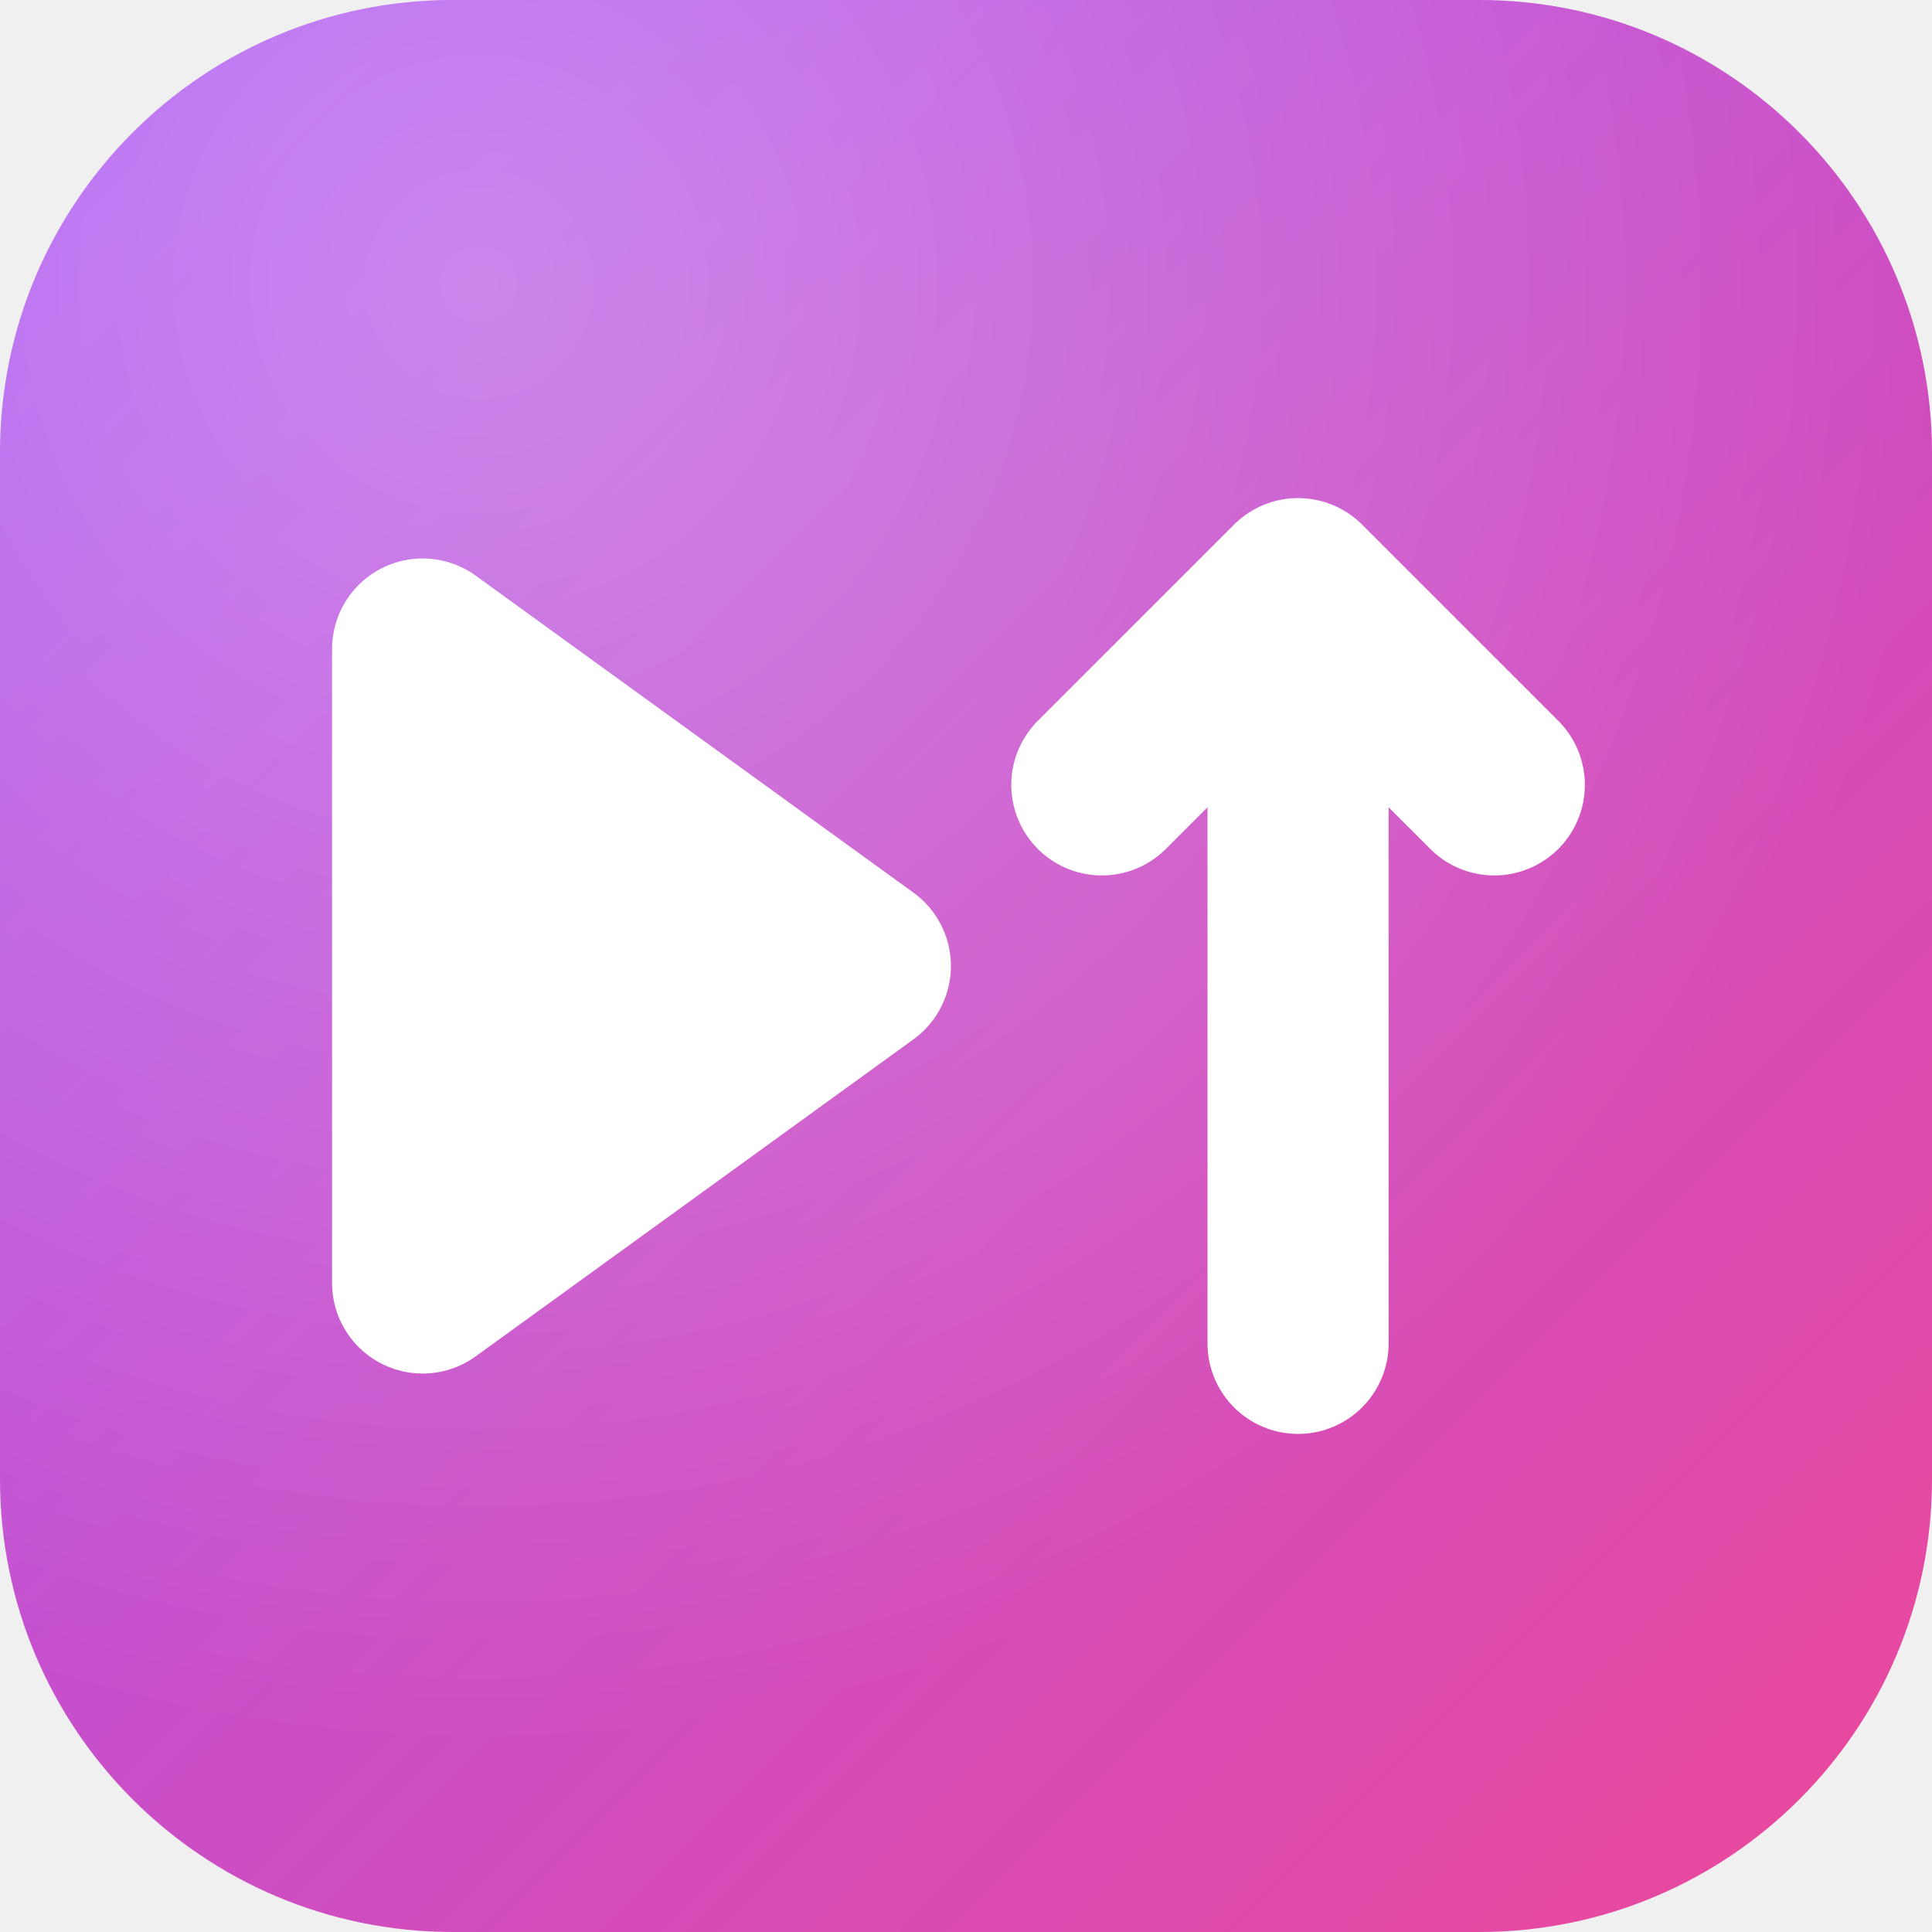
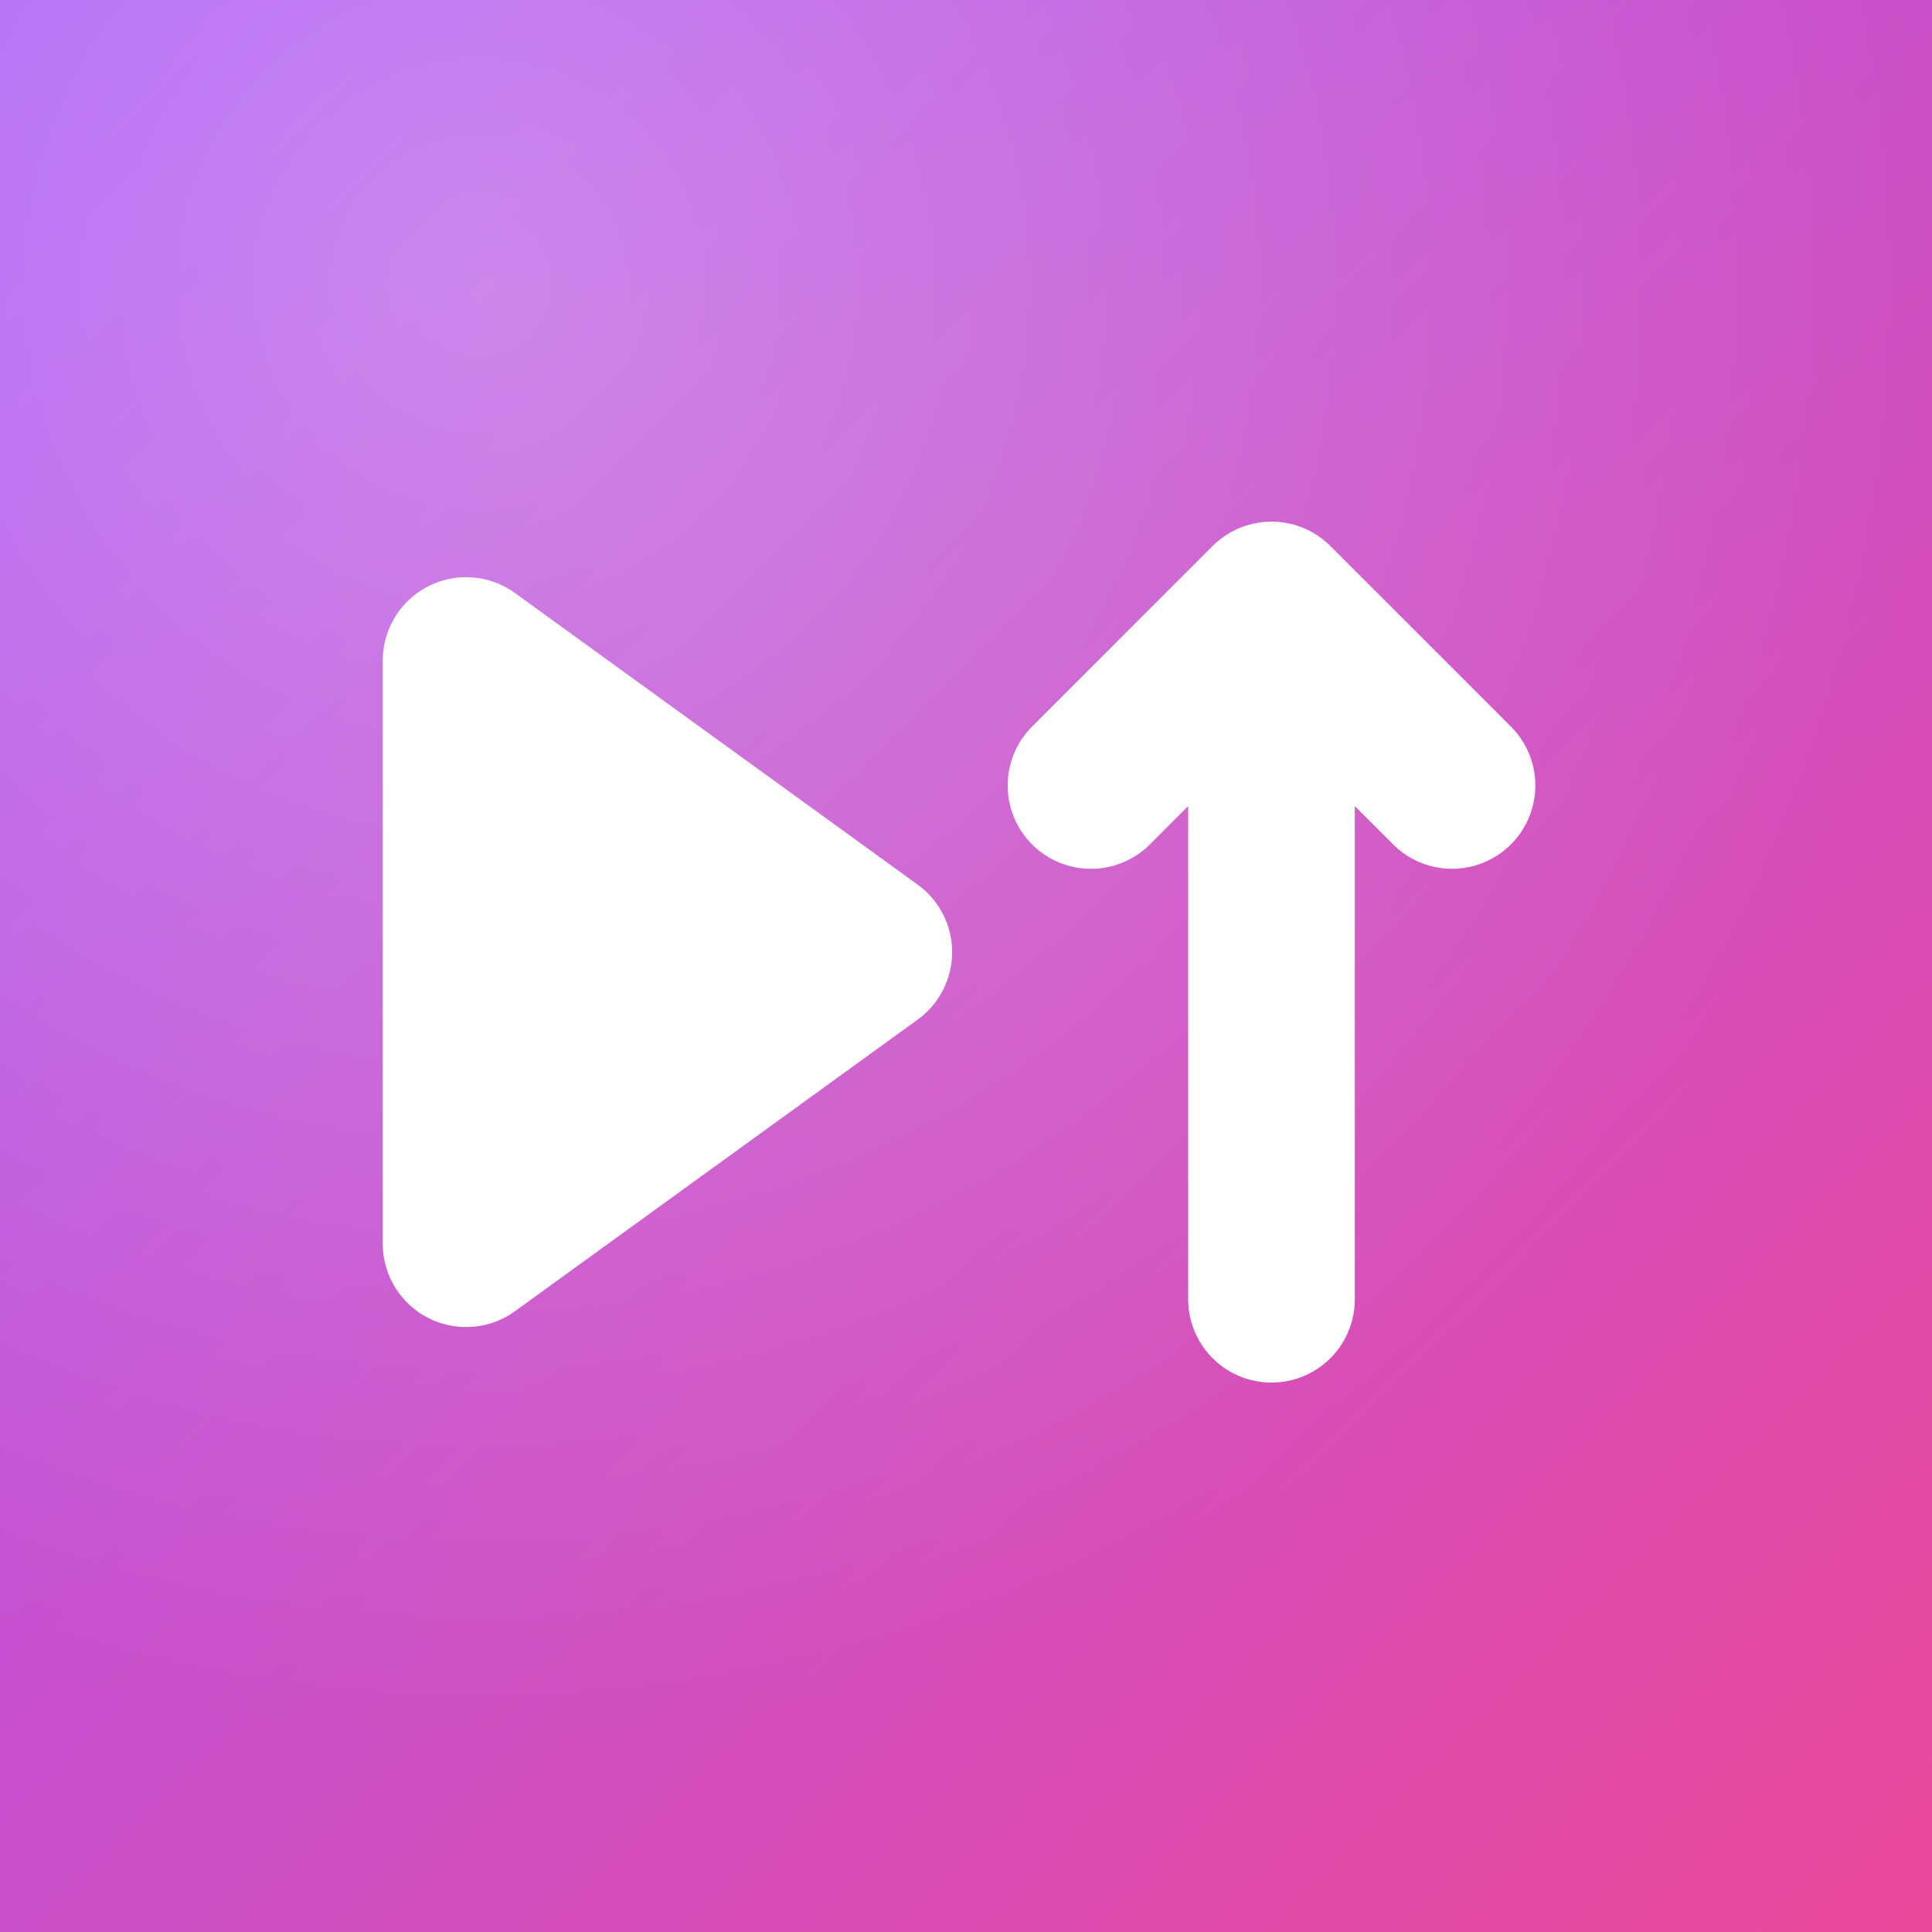
- <svg xmlns="http://www.w3.org/2000/svg" viewBox="0 0 64 64">
+ <svg xmlns="http://www.w3.org/2000/svg" viewBox="0 0 64 64" width="1024" height="1024">
  <defs>
    <linearGradient id="g" x1="0" y1="0" x2="1" y2="1">
      <stop offset="0" stop-color="#a855f7" />
      <stop offset="1" stop-color="#ec4899" />
    </linearGradient>
    <radialGradient id="h" cx="0.25" cy="0.15" r="0.75">
      <stop offset="0" stop-color="#fff" stop-opacity="0.3" />
      <stop offset="1" stop-color="#fff" stop-opacity="0" />
    </radialGradient>
  </defs>
-   <rect width="64" height="64" rx="15" fill="url(#g)" />
-   <rect width="64" height="64" rx="15" fill="url(#h)" />
-   <path d="M14 21.5 28.5 32 14 42.5Z" fill="#fff" stroke="#fff" stroke-width="6" stroke-linejoin="round" />
-   <g fill="none" stroke="#fff" stroke-width="6" stroke-linecap="round" stroke-linejoin="round">
-     <path d="M43 44.5V20" />
-     <path d="M36.5 26 43 19.5 49.5 26" />
+   <rect width="64" height="64" fill="url(#g)" />
+   <rect width="64" height="64" fill="url(#h)" />
+   <g transform="translate(32 32) scale(0.92) translate(-32 -32.5)">
+     <path d="M14 21.5 28.5 32 14 42.5Z" fill="#fff" stroke="#fff" stroke-width="6" stroke-linejoin="round" />
+     <g fill="none" stroke="#fff" stroke-width="6" stroke-linecap="round" stroke-linejoin="round">
+       <path d="M43 44.5V20" />
+       <path d="M36.5 26 43 19.5 49.5 26" />
+     </g>
  </g>
</svg>
